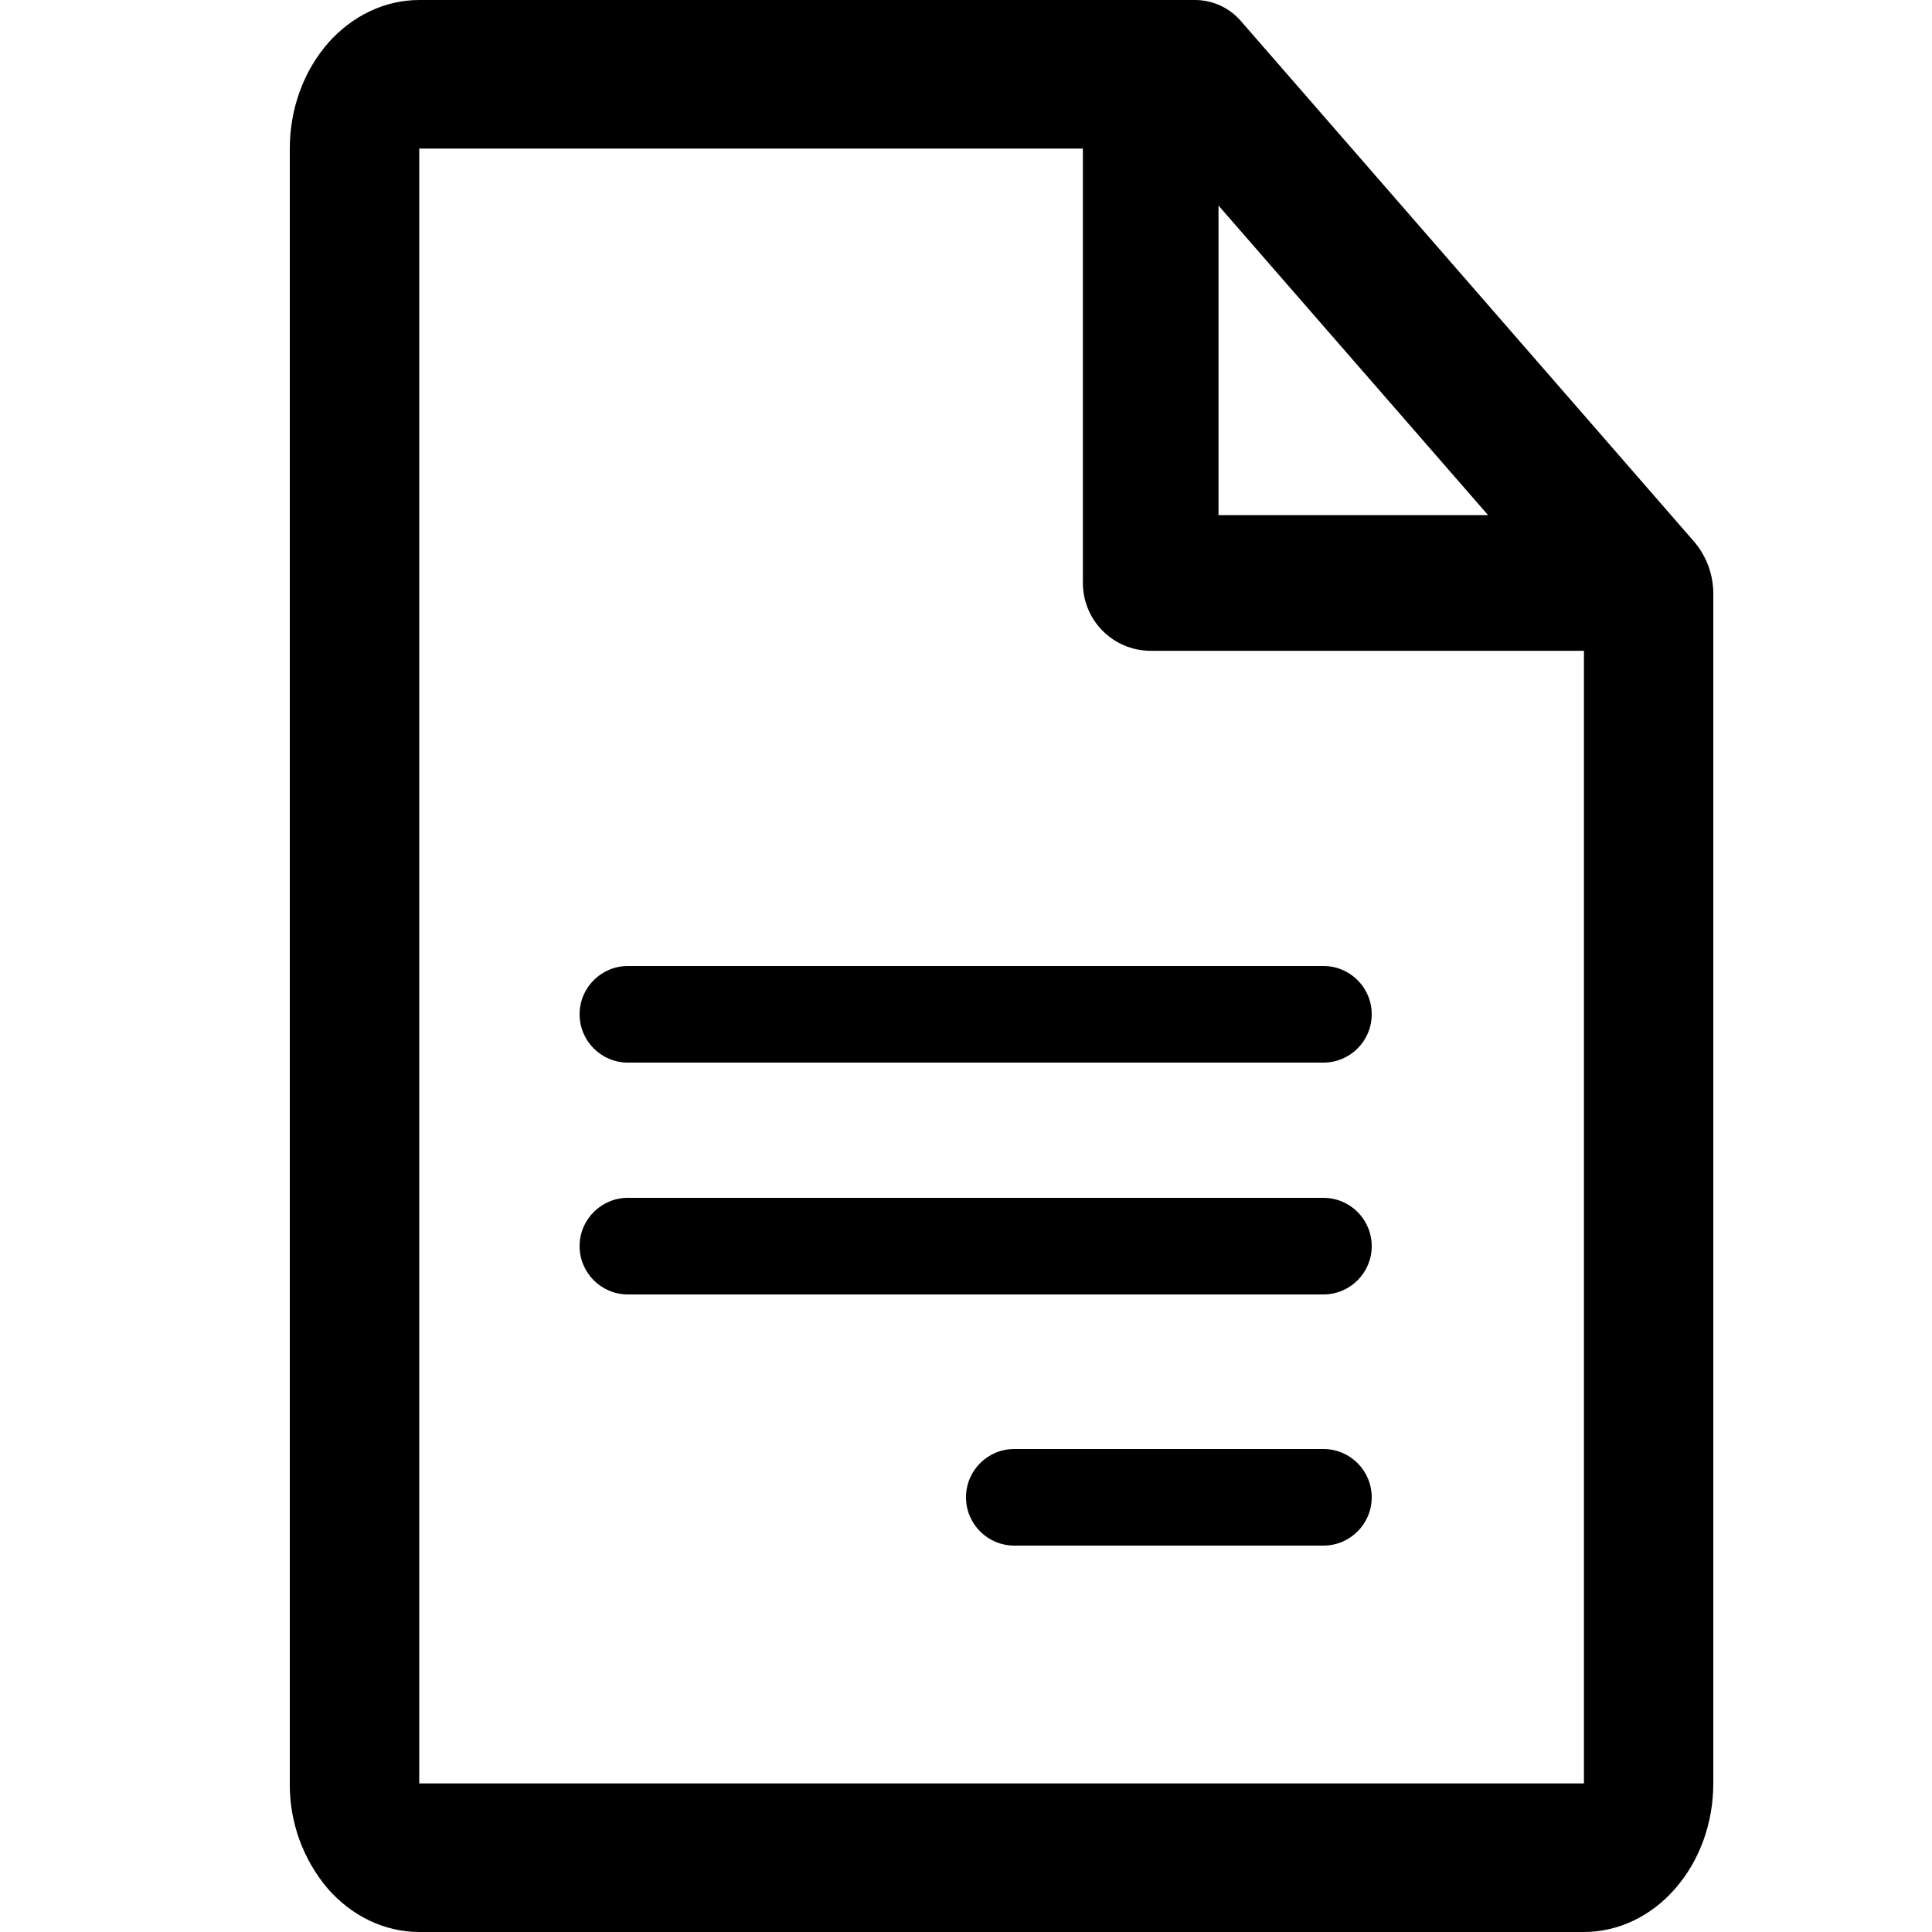
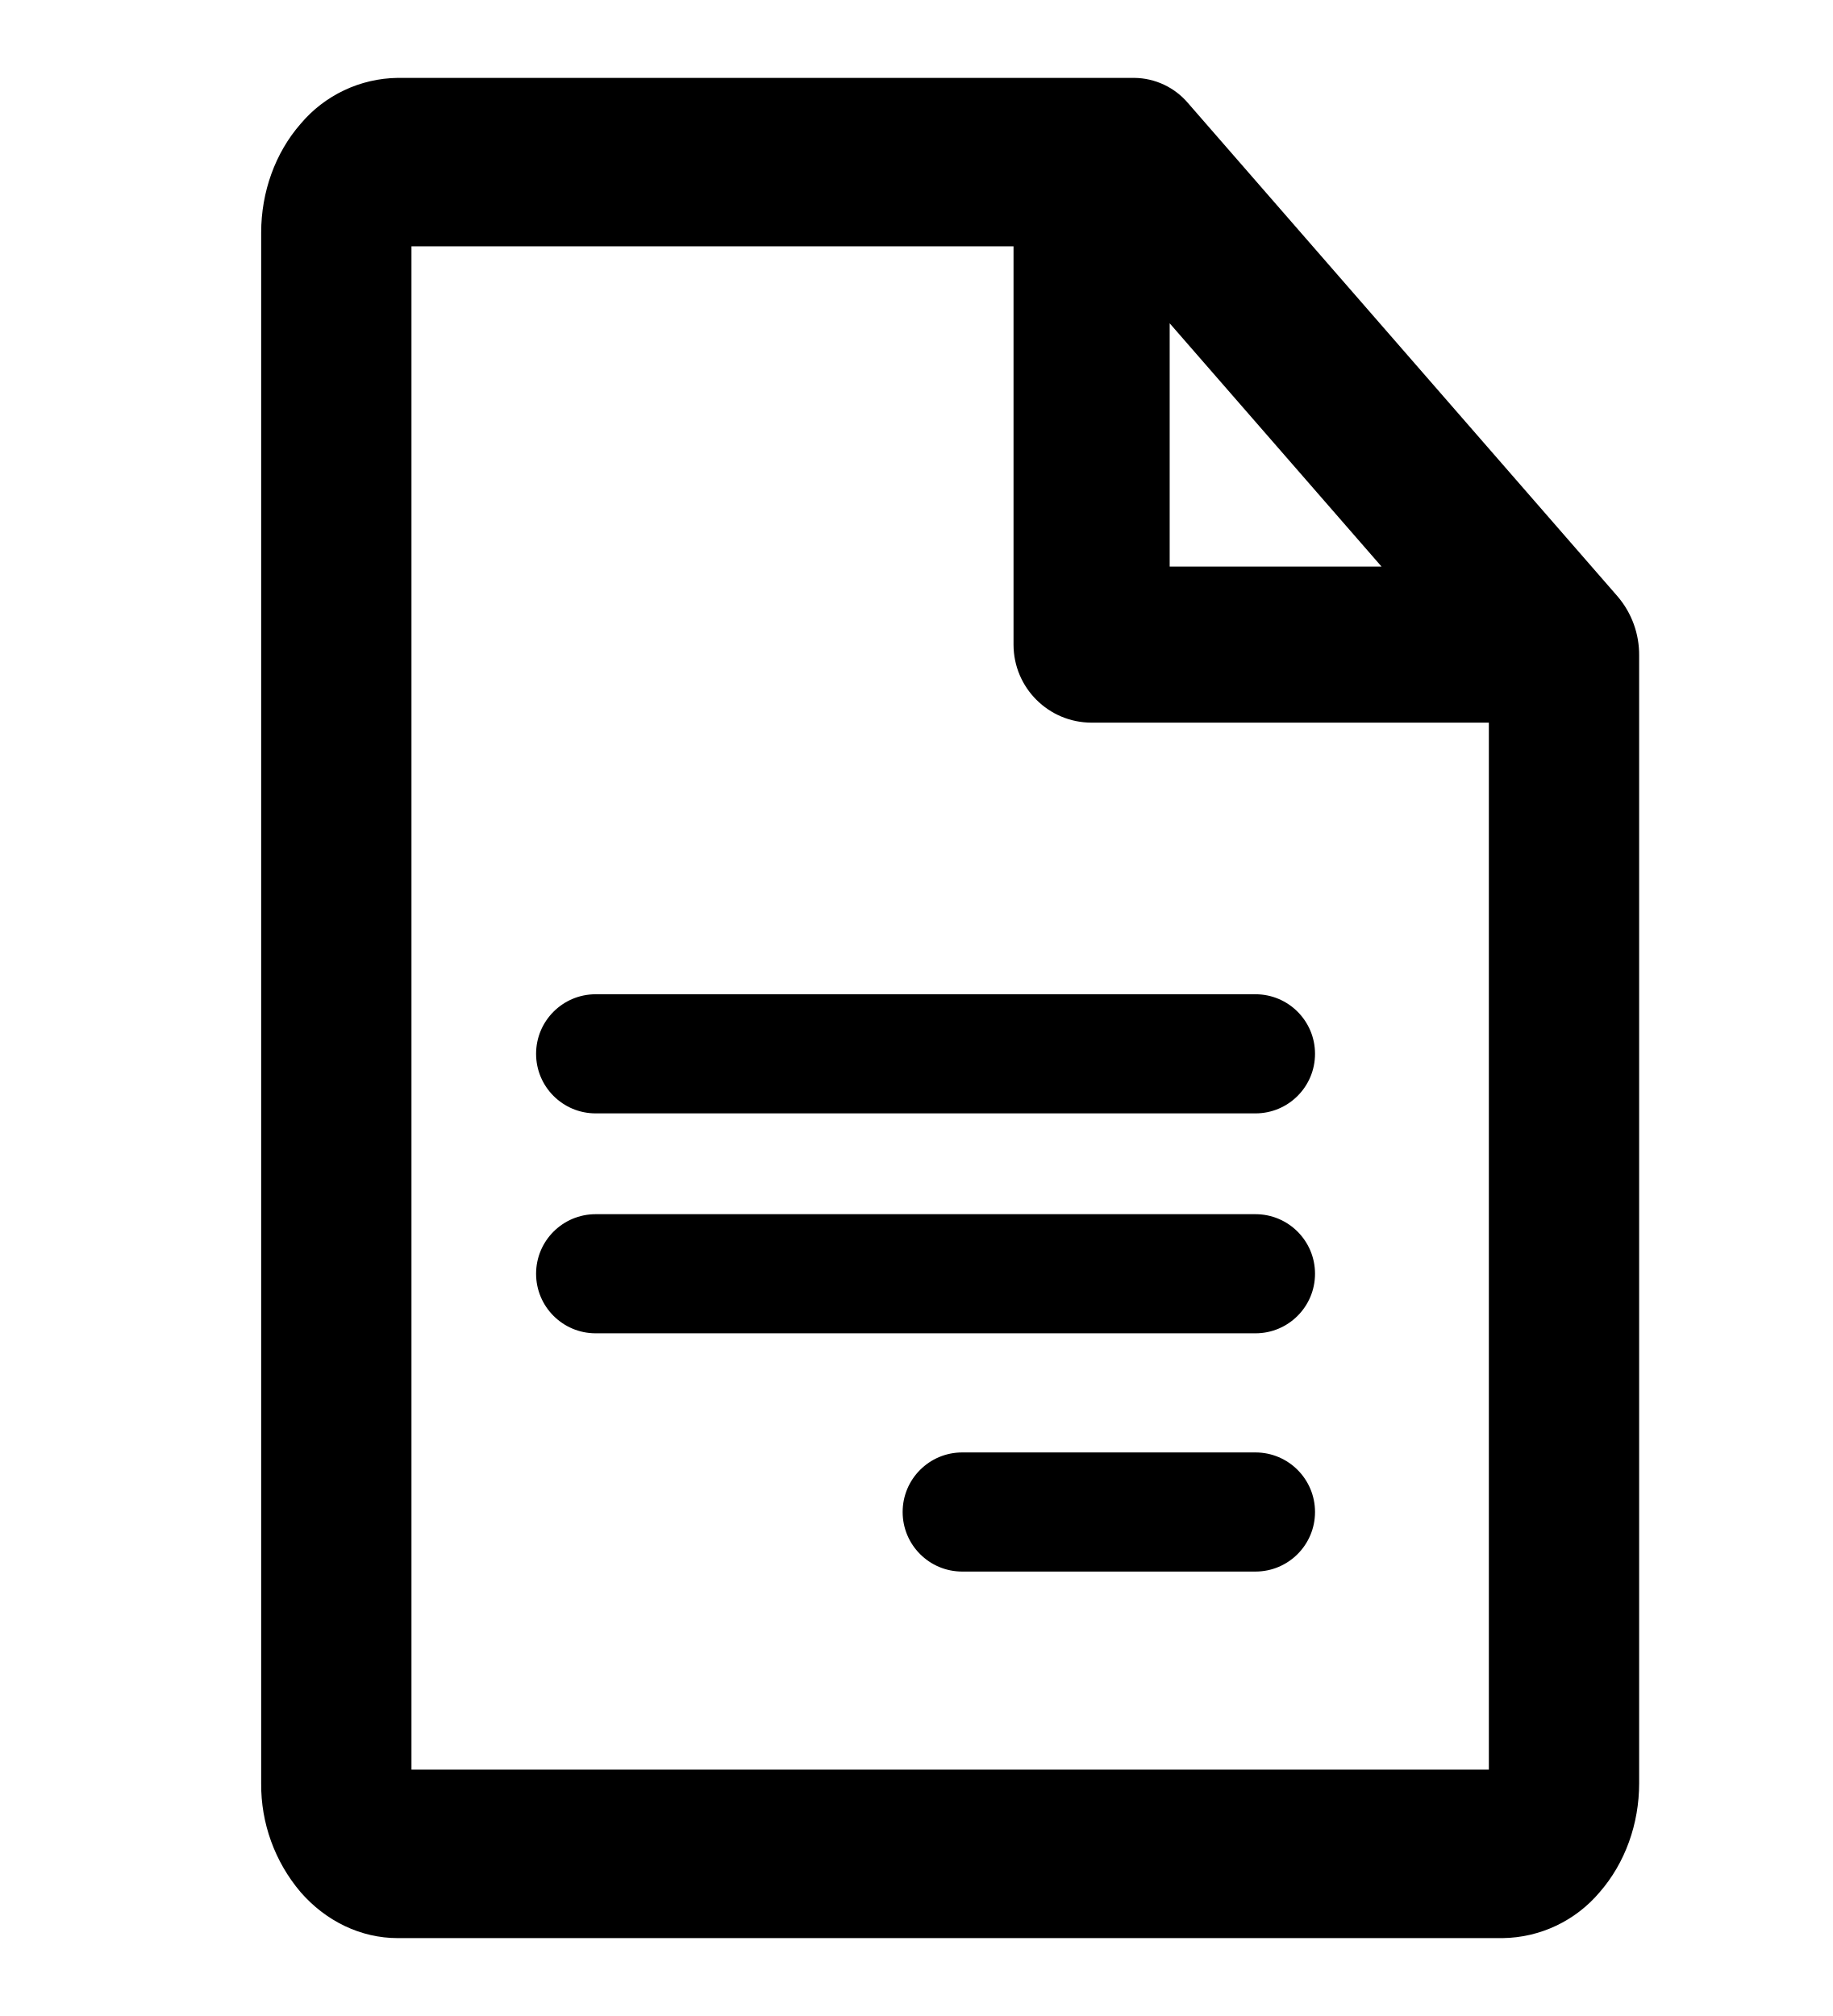
- <svg xmlns="http://www.w3.org/2000/svg" viewBox="0 0 20 20" fill="none">
-   <path fill-rule="evenodd" clip-rule="evenodd" d="M3.392.45C3.644.163 3.984 0 4.34 0h8.038a.63.63 0 0 1 .474.225L17.54 5.61a.83.83 0 0 1 .196.544v12.308c0 .408-.141.799-.393 1.087-.25.289-.592.451-.947.451H4.34c-.356 0-.696-.162-.948-.45A1.661 1.661 0 0 1 3 18.461V1.538c0-.408.141-.799.392-1.087Zm.948 1.088h6.87v4.497c0 .388.315.702.702.702h4.485v11.725H4.34V1.538Zm8.274.59 2.791 3.205h-2.791V2.128ZM6.5 10a.5.5 0 0 0 0 1h7.2a.5.5 0 0 0 0-1H6.5ZM6 12.9a.5.5 0 0 1 .5-.5h7.2a.5.5 0 1 1 0 1H6.5a.5.5 0 0 1-.5-.5Zm4.5 2.1a.5.5 0 0 0 0 1h3.2a.5.5 0 0 0 0-1h-3.2Z" fill="currentColor" />
+ <svg xmlns="http://www.w3.org/2000/svg" viewBox="0 0 20 22" fill="none">
+   <path fill-rule="evenodd" clip-rule="evenodd" d="M3.392 1.45c.252-.288.592-.45.948-.45h8.038a.63.63 0 0 1 .474.225L17.54 6.61a.83.83 0 0 1 .196.544v12.308c0 .408-.141.799-.393 1.087-.25.289-.592.451-.947.451H4.34c-.356 0-.696-.162-.948-.45A1.661 1.661 0 0 1 3 19.461V2.538c0-.408.141-.799.392-1.087Zm.948 1.088h6.87v4.497c0 .388.315.702.702.702h4.485v11.725H4.34V2.538Zm8.274.59 2.791 3.205h-2.791V3.128ZM6.5 11a.5.5 0 0 0 0 1h7.2a.5.5 0 0 0 0-1H6.5ZM6 13.9a.5.5 0 0 1 .5-.5h7.2a.5.5 0 1 1 0 1H6.5a.5.5 0 0 1-.5-.5Zm4.5 2.1a.5.5 0 0 0 0 1h3.2a.5.5 0 0 0 0-1h-3.2Z" fill="currentColor" />
+   <path fill-rule="evenodd" clip-rule="evenodd" d="M3.28 1.352A1.408 1.408 0 0 1 4.34.85h8.038a.78.78 0 0 1 .587.276l4.689 5.385a.98.98 0 0 1 .233.642v12.308c0 .442-.153.869-.43 1.187a1.408 1.408 0 0 1-1.06.502H4.34c-.403 0-.783-.184-1.06-.502a1.811 1.811 0 0 1-.43-1.187V2.538c0-.442.153-.869.43-1.186Zm1.06-.202c-.308 0-.61.14-.834.399a1.511 1.511 0 0 0-.356.99V19.46c0 .375.13.73.356.99.225.258.526.399.834.399h12.057c.309 0 .61-.14.834-.4.226-.259.356-.614.356-.989V7.153a.68.68 0 0 0-.16-.445L12.74 1.323a.48.48 0 0 0-.36-.173H4.34Zm7.02 1.238v4.647c0 .304.248.551.552.551h4.635v12.025H4.19V2.388h7.17Zm-6.87.3v16.623h11.757V7.886h-4.335a.852.852 0 0 1-.852-.851V2.688H4.49Zm7.974.039 3.27 3.756h-3.27V2.727Zm.3.801v2.655h2.312l-2.312-2.655ZM6.5 11.15a.35.35 0 1 0 0 .7h7.2a.35.35 0 1 0 0-.7H6.5Zm-.65.35a.65.65 0 0 1 .65-.65h7.2a.65.65 0 1 1 0 1.3H6.5a.65.65 0 0 1-.65-.65Zm0 2.4a.65.65 0 0 1 .65-.65h7.2a.65.65 0 1 1 0 1.3H6.5a.65.65 0 0 1-.65-.65Zm.65-.35a.35.35 0 1 0 0 .7h7.2a.35.35 0 1 0 0-.7H6.5Zm4 2.6a.35.35 0 1 0 0 .7h3.2a.35.35 0 1 0 0-.7h-3.2Zm-.65.35a.65.65 0 0 1 .65-.65h3.2a.65.65 0 1 1 0 1.3h-3.2a.65.65 0 0 1-.65-.65Z" fill="currentColor" />
</svg>
